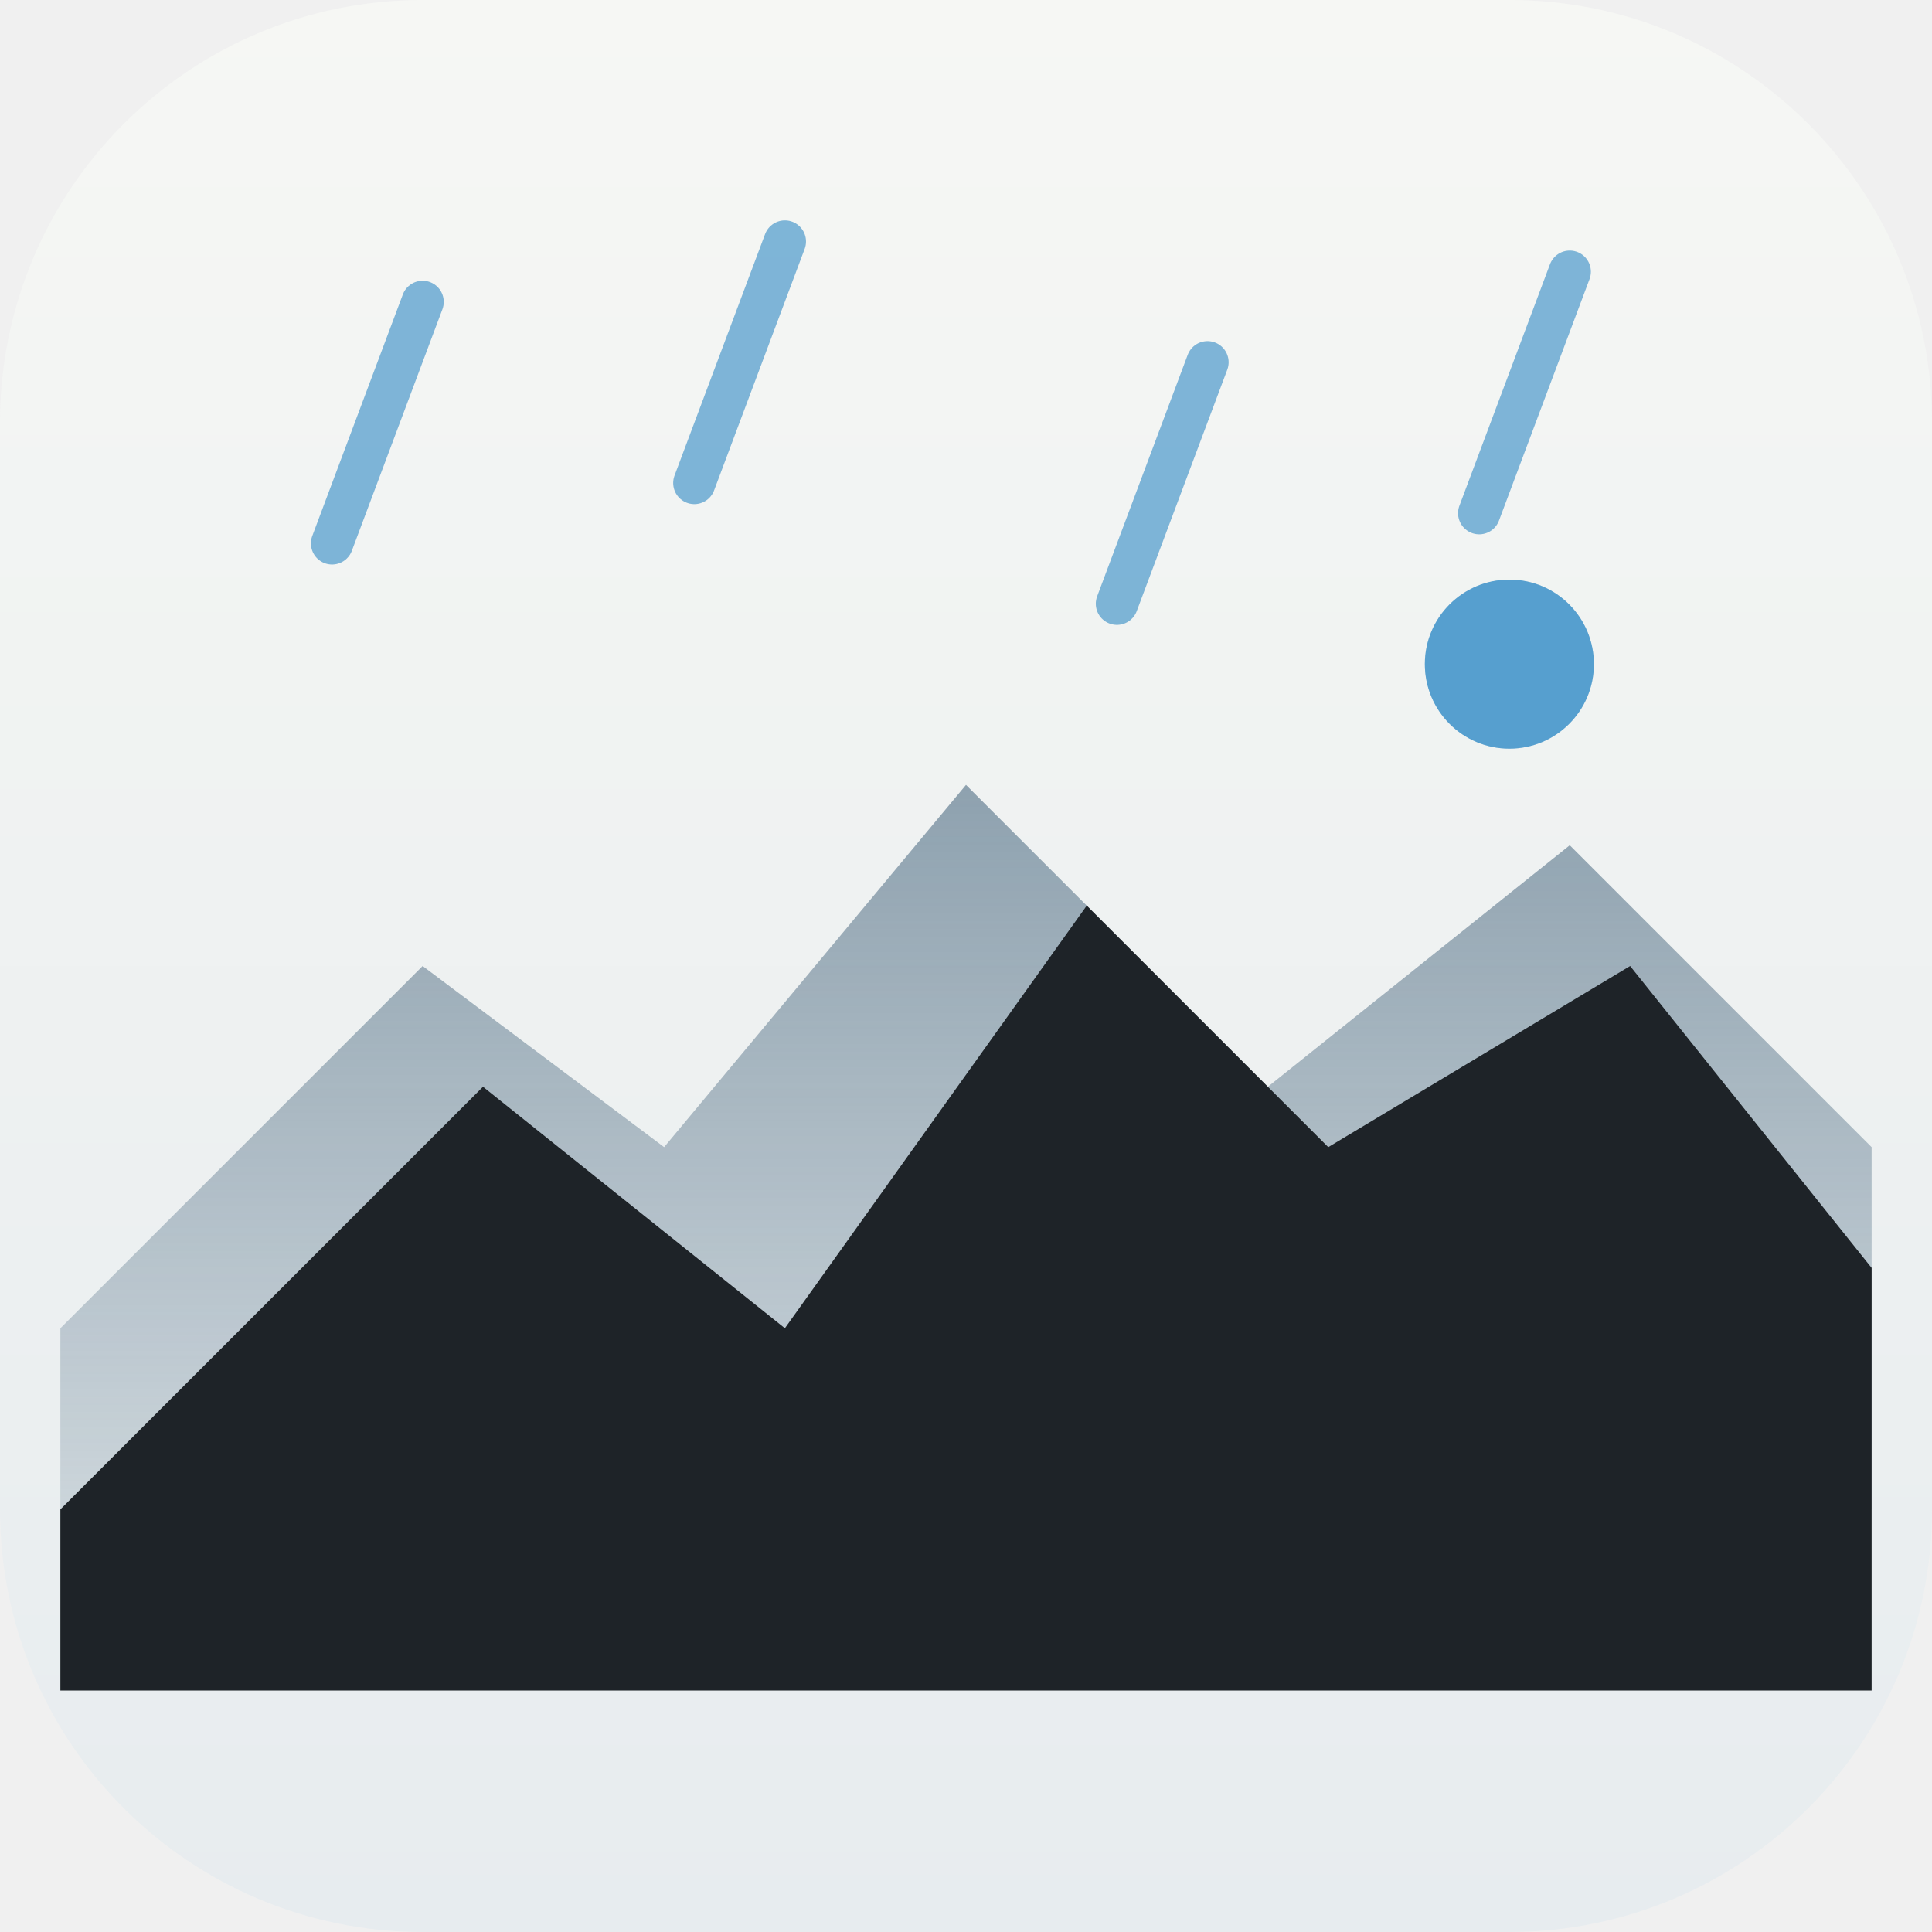
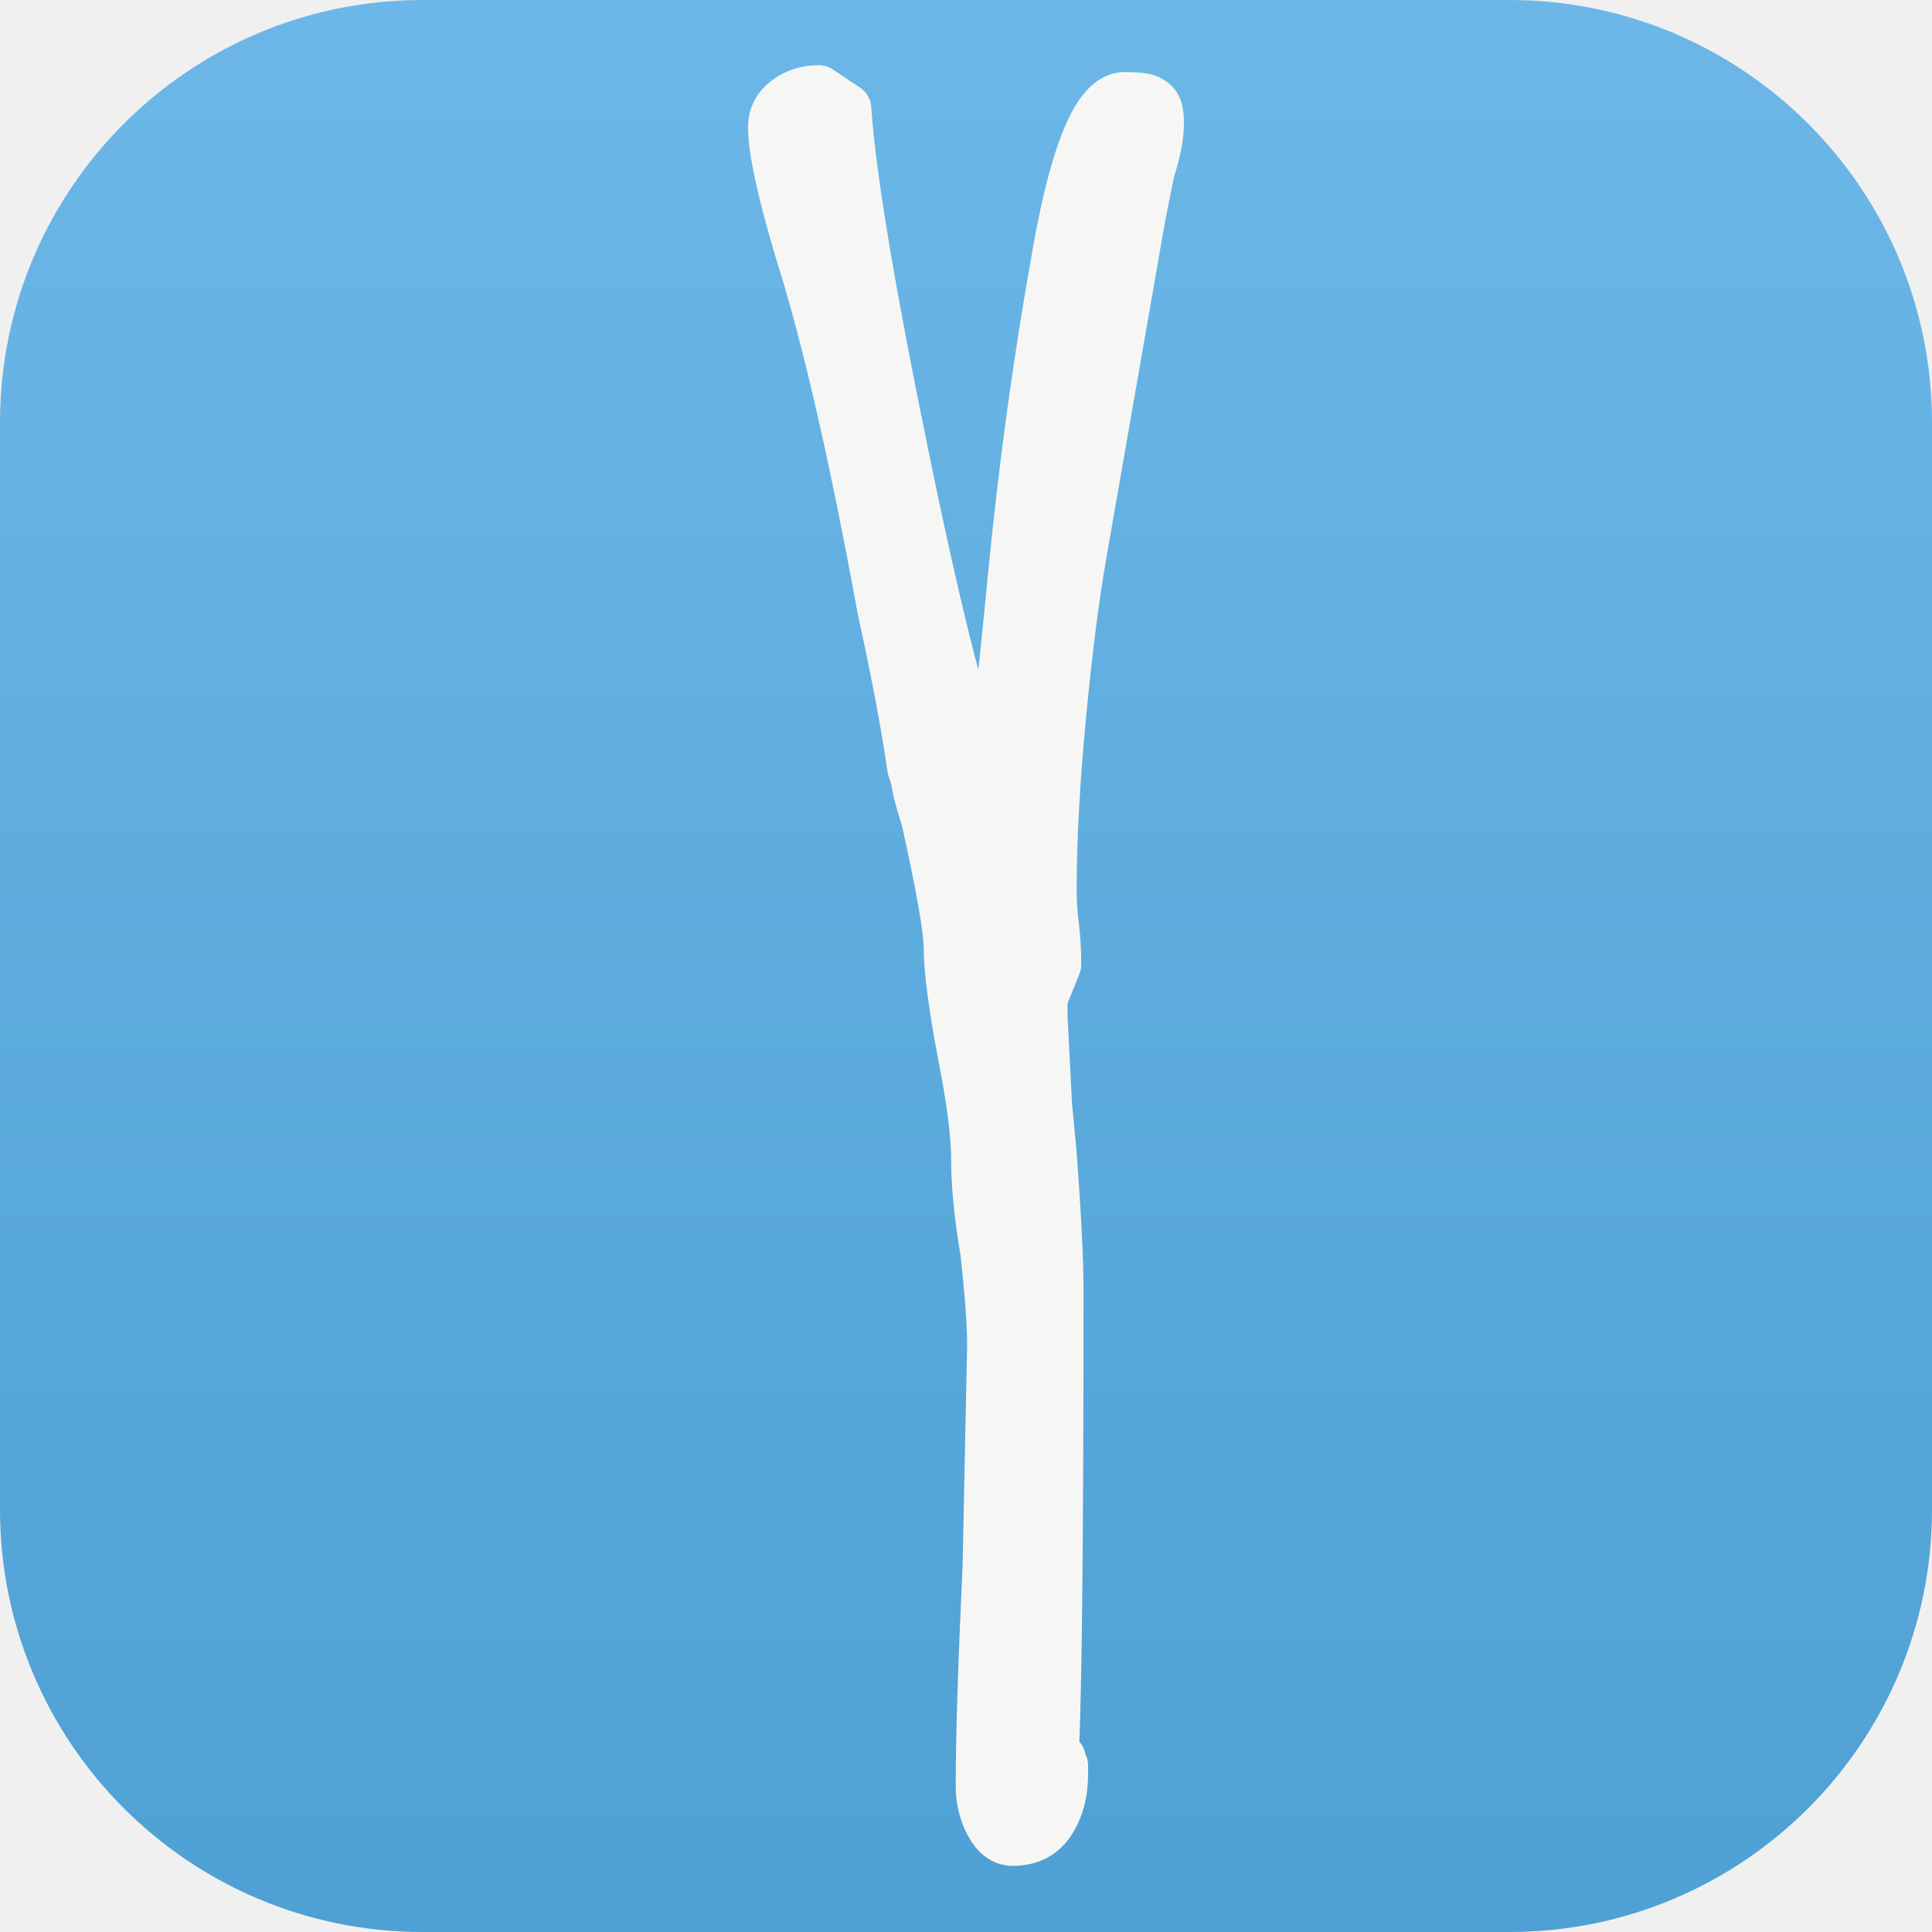
<svg xmlns="http://www.w3.org/2000/svg" viewBox="0 0 64 64">
  <defs>
    <linearGradient id="bg" x1="0" y1="0" x2="0" y2="1">
-       <stop offset="0%" stop-color="#F6F7F4" />
-       <stop offset="100%" stop-color="#E7ECEF" />
-     </linearGradient>
-     <linearGradient id="farRange" x1="0" y1="0" x2="0" y2="1">
-       <stop offset="0%" stop-color="#3E5F78" stop-opacity="0.55" />
-       <stop offset="100%" stop-color="#3E5F78" stop-opacity="0.18" />
+       <stop offset="0%" stop-color="#6CB7E8" />
+       <stop offset="100%" stop-color="#4FA0D4" />
    </linearGradient>
  </defs>
  <rect width="64" height="64" rx="14" ry="14" fill="url(#bg)" />
-   <path d="M2 44 L14 32 L22 38 L32 26 L42 36 L52 28 L62 38 L62 50 L2 50 Z" fill="url(#farRange)" />
-   <path d="M2 50 L16 36 L26 44 L36 30 L44 38 L54 32 L62 42 L62 56 L2 56 Z" fill="#1E2328" />
-   <g stroke="#1E7FBF" stroke-width="1.4" stroke-linecap="round" opacity="0.55">
-     <line x1="14" y1="10" x2="11" y2="18" />
-     <line x1="26" y1="8" x2="23" y2="16" />
-     <line x1="40" y1="12" x2="37" y2="20" />
-     <line x1="52" y1="9" x2="49" y2="17" />
-   </g>
-   <circle cx="50" cy="22" r="2.8" fill="#1E7FBF" />
-   <circle cx="50" cy="22" r="2.8" fill="#FFFFFF" opacity="0.25" />
+   <path transform="translate(23.797 60.07) scale(0.0756 -0.0756)" fill="#F6F7F4" stroke="#F6F7F4" stroke-width="22" stroke-linejoin="round" stroke-linecap="round" d="M115 12Q115 44 118 108L120 205Q120 219 117 246Q113 270 113 286Q113 303 107 333Q101 365 101 379Q101 391 91 436Q88 445 87.0 450.5Q86 456 85 458Q81 486 72 527Q55 620 39 674Q24 722 24 739Q24 746 30.0 750.5Q36 755 44 755L56 747Q59 702 83.0 586.5Q107 471 119 454Q121 459 129 541Q136 614 149 686Q161 752 178 752Q183 752 186.0 751.5Q189 751 191 749Q193 747 193 741Q193 732 189 720L185 700L159 551Q154 522 150.0 479.5Q146 437 146 405Q146 396 147 389Q148 381 148 372L142 357V349L144 310L146 289Q149 249 149 229Q149 71 147 27L150 24Q150 22 151 21V17Q151 5 145.5 -3.5Q140 -12 129 -12Q123 -12 119.0 -4.5Q115 3 115 12Z" />
</svg>
